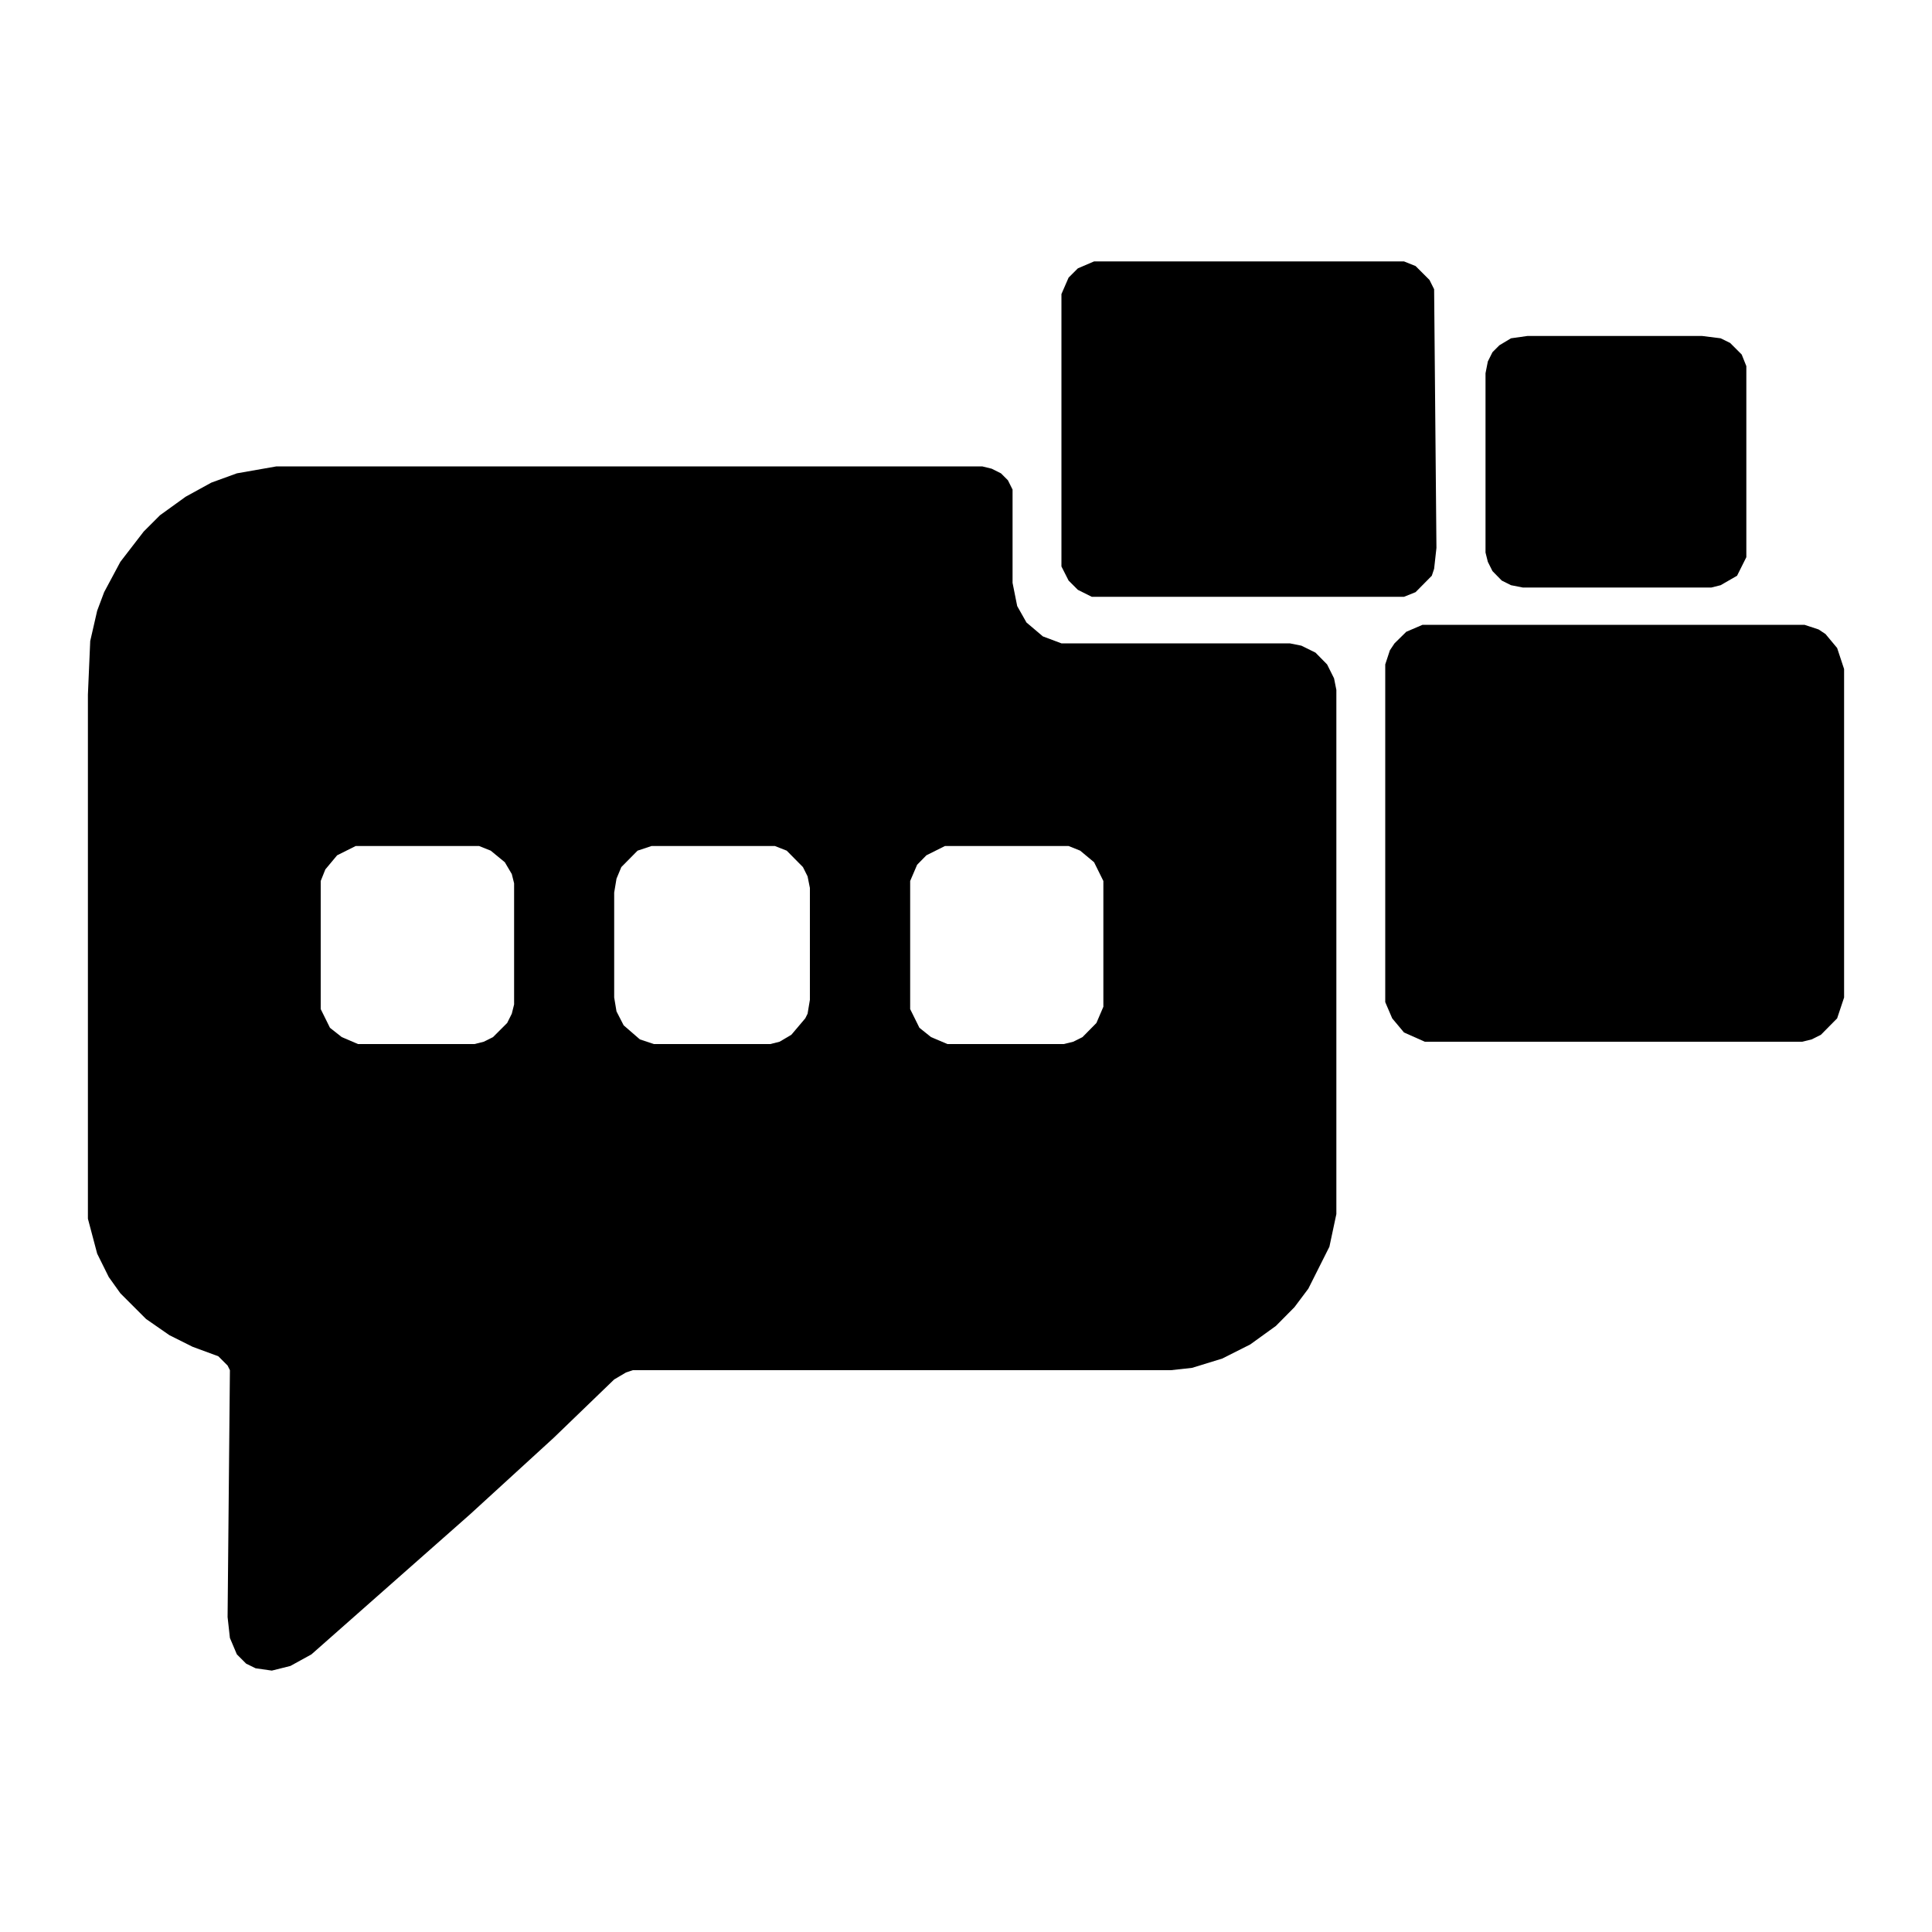
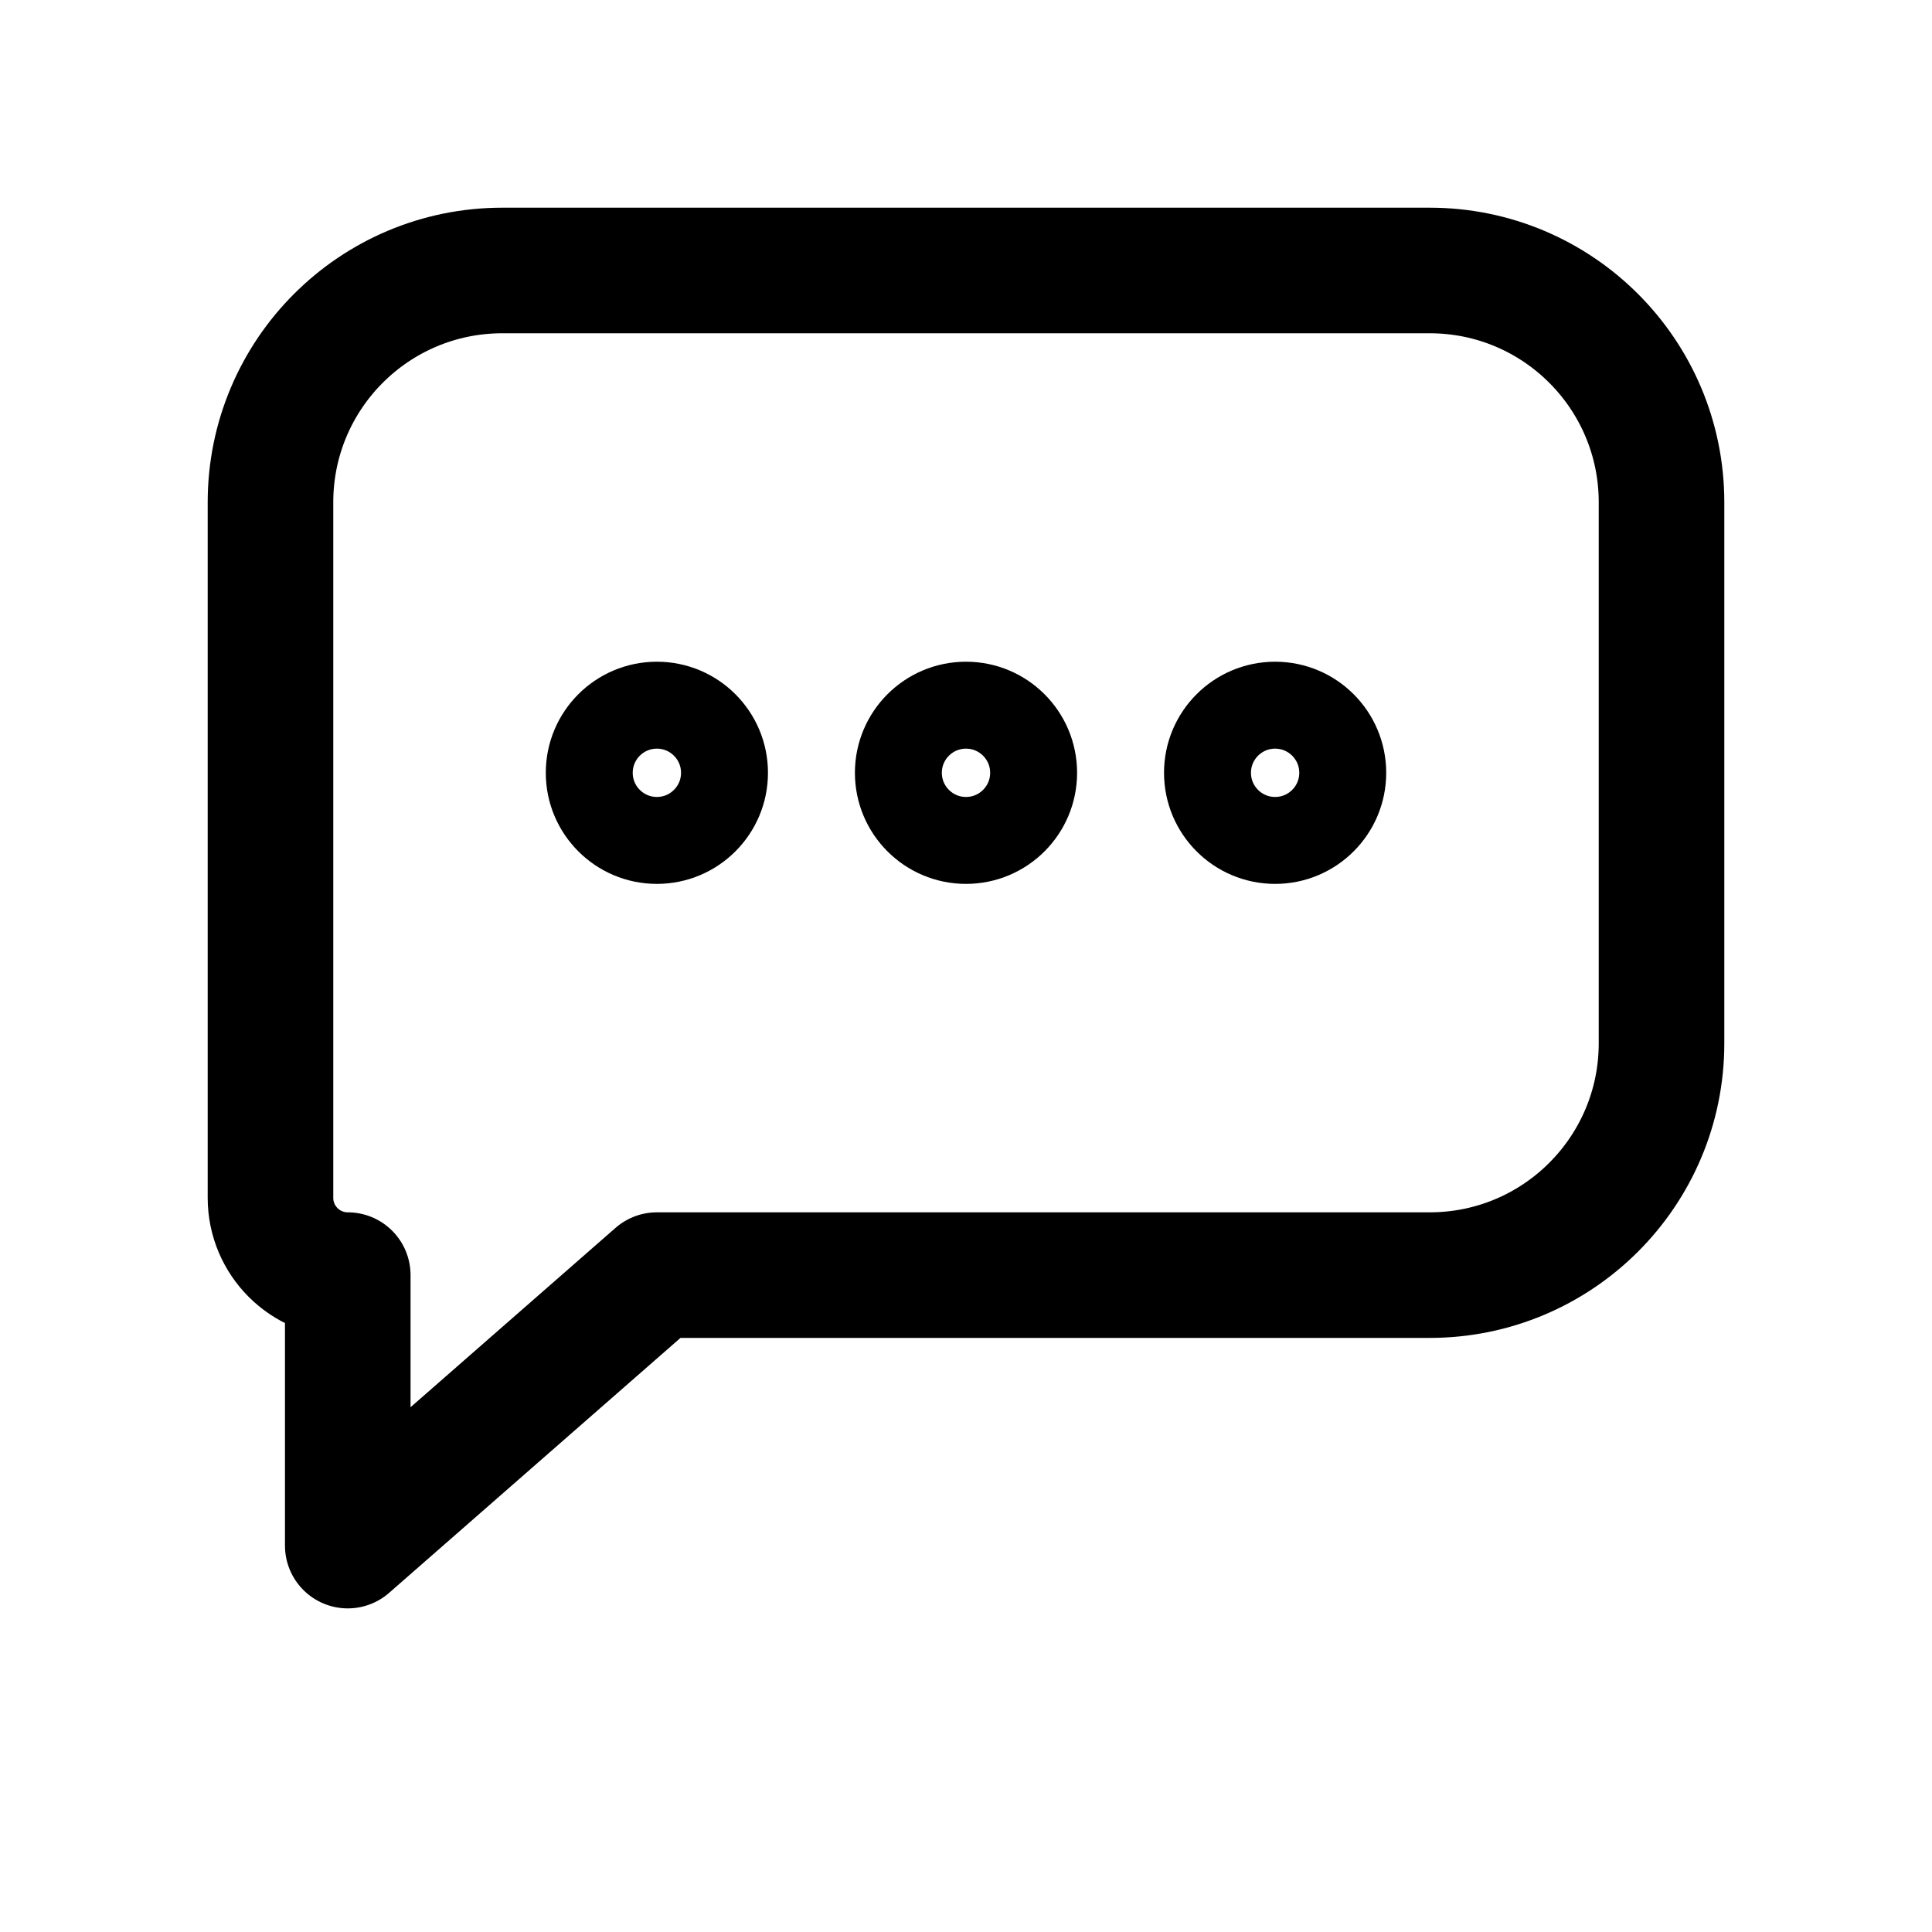
- <svg xmlns="http://www.w3.org/2000/svg" viewBox="0 0 100 100" fill="currentColor">
-   <path fill-rule="evenodd" clip-rule="evenodd" d="M 72.18 33.30 L 71.94 33.66 L 71.70 34.39 L 71.70 51.87 L 72.06 52.71 L 72.67 53.44 L 73.75 53.92 L 93.28 53.92 L 93.77 53.80 L 94.25 53.56 L 95.09 52.71 L 95.45 51.63 L 95.45 34.63 L 95.09 33.54 L 94.49 32.82 L 94.13 32.58 L 93.40 32.34 L 73.63 32.34 L 72.79 32.70 Z M 6.23 29.08 L 5.39 30.65 L 5.03 31.61 L 4.67 33.18 L 4.55 35.95 L 4.55 63.08 L 5.03 64.89 L 5.63 66.10 L 6.23 66.94 L 7.56 68.27 L 8.77 69.11 L 9.97 69.71 L 11.30 70.20 L 11.78 70.68 L 11.90 70.92 L 11.78 83.70 L 11.90 84.78 L 12.26 85.63 L 12.74 86.11 L 13.23 86.35 L 14.07 86.47 L 15.03 86.23 L 16.12 85.63 L 24.32 78.39 L 28.66 74.42 L 31.79 71.40 L 32.40 71.04 L 32.76 70.92 L 60.61 70.92 L 61.70 70.80 L 63.26 70.32 L 64.71 69.59 L 66.04 68.63 L 67.00 67.66 L 67.72 66.70 L 68.81 64.53 L 69.17 62.84 L 69.17 35.71 L 69.05 35.11 L 68.69 34.39 L 68.09 33.78 L 67.36 33.42 L 66.76 33.30 L 54.94 33.30 L 53.98 32.94 L 53.13 32.22 L 52.65 31.37 L 52.41 30.17 L 52.41 25.34 L 52.17 24.86 L 51.81 24.50 L 51.33 24.26 L 50.84 24.14 L 14.31 24.14 L 12.26 24.50 L 10.94 24.98 L 9.61 25.71 L 8.28 26.67 L 7.44 27.51 Z M 47.95 44.27 L 48.91 43.79 L 55.31 43.79 L 55.91 44.03 L 56.63 44.63 L 57.11 45.60 L 57.11 52.11 L 56.75 52.95 L 56.03 53.68 L 55.55 53.92 L 55.06 54.04 L 49.04 54.04 L 48.19 53.68 L 47.59 53.20 L 47.11 52.23 L 47.11 45.60 L 47.47 44.76 Z M 33.00 44.03 L 33.72 43.79 L 40.11 43.79 L 40.72 44.03 L 41.56 44.88 L 41.80 45.36 L 41.92 45.96 L 41.92 51.75 L 41.80 52.47 L 41.68 52.71 L 40.96 53.56 L 40.35 53.92 L 39.87 54.04 L 33.84 54.04 L 33.12 53.80 L 32.28 53.07 L 31.91 52.35 L 31.79 51.63 L 31.79 46.20 L 31.91 45.48 L 32.16 44.88 Z M 17.45 44.27 L 18.41 43.79 L 24.80 43.79 L 25.40 44.03 L 26.13 44.63 L 26.49 45.24 L 26.61 45.72 L 26.61 51.99 L 26.49 52.47 L 26.25 52.95 L 25.52 53.68 L 25.04 53.92 L 24.56 54.04 L 18.53 54.04 L 17.69 53.68 L 17.08 53.20 L 16.60 52.23 L 16.60 45.60 L 16.84 45.00 Z M 77.25 18.23 L 77.01 18.71 L 76.89 19.32 L 76.89 28.60 L 77.01 29.08 L 77.25 29.56 L 77.73 30.05 L 78.21 30.29 L 78.82 30.41 L 88.58 30.41 L 89.06 30.29 L 89.91 29.80 L 90.39 28.84 L 90.39 18.95 L 90.15 18.35 L 89.55 17.75 L 89.06 17.51 L 88.10 17.39 L 79.06 17.39 L 78.21 17.51 L 77.61 17.87 Z M 55.31 14.37 L 54.94 15.22 L 54.94 29.32 L 55.31 30.05 L 55.79 30.53 L 56.51 30.89 L 72.67 30.89 L 73.27 30.65 L 74.11 29.80 L 74.23 29.44 L 74.35 28.36 L 74.23 14.97 L 73.99 14.49 L 73.27 13.77 L 72.67 13.53 L 56.63 13.53 L 55.79 13.89 Z" />
+ <svg xmlns="http://www.w3.org/2000/svg" viewBox="0 0 100 100" fill="none" stroke="currentColor" stroke-width="6.5" stroke-linecap="round" stroke-linejoin="round">
+   <path d="M 14 26 C 14 19.37 19.37 14 26 14 H 74 C 80.63 14 86 19.37 86 26 V 54 C 86 60.63 80.63 66 74 66 H 34 L 18 80 V 66 C 15.79 66 14 64.21 14 62 Z" />
+   <circle cx="34" cy="40" r="3.5" stroke-width="4.5" />
+   <circle cx="50" cy="40" r="3.5" stroke-width="4.5" />
+   <circle cx="66" cy="40" r="3.5" stroke-width="4.5" />
</svg>
